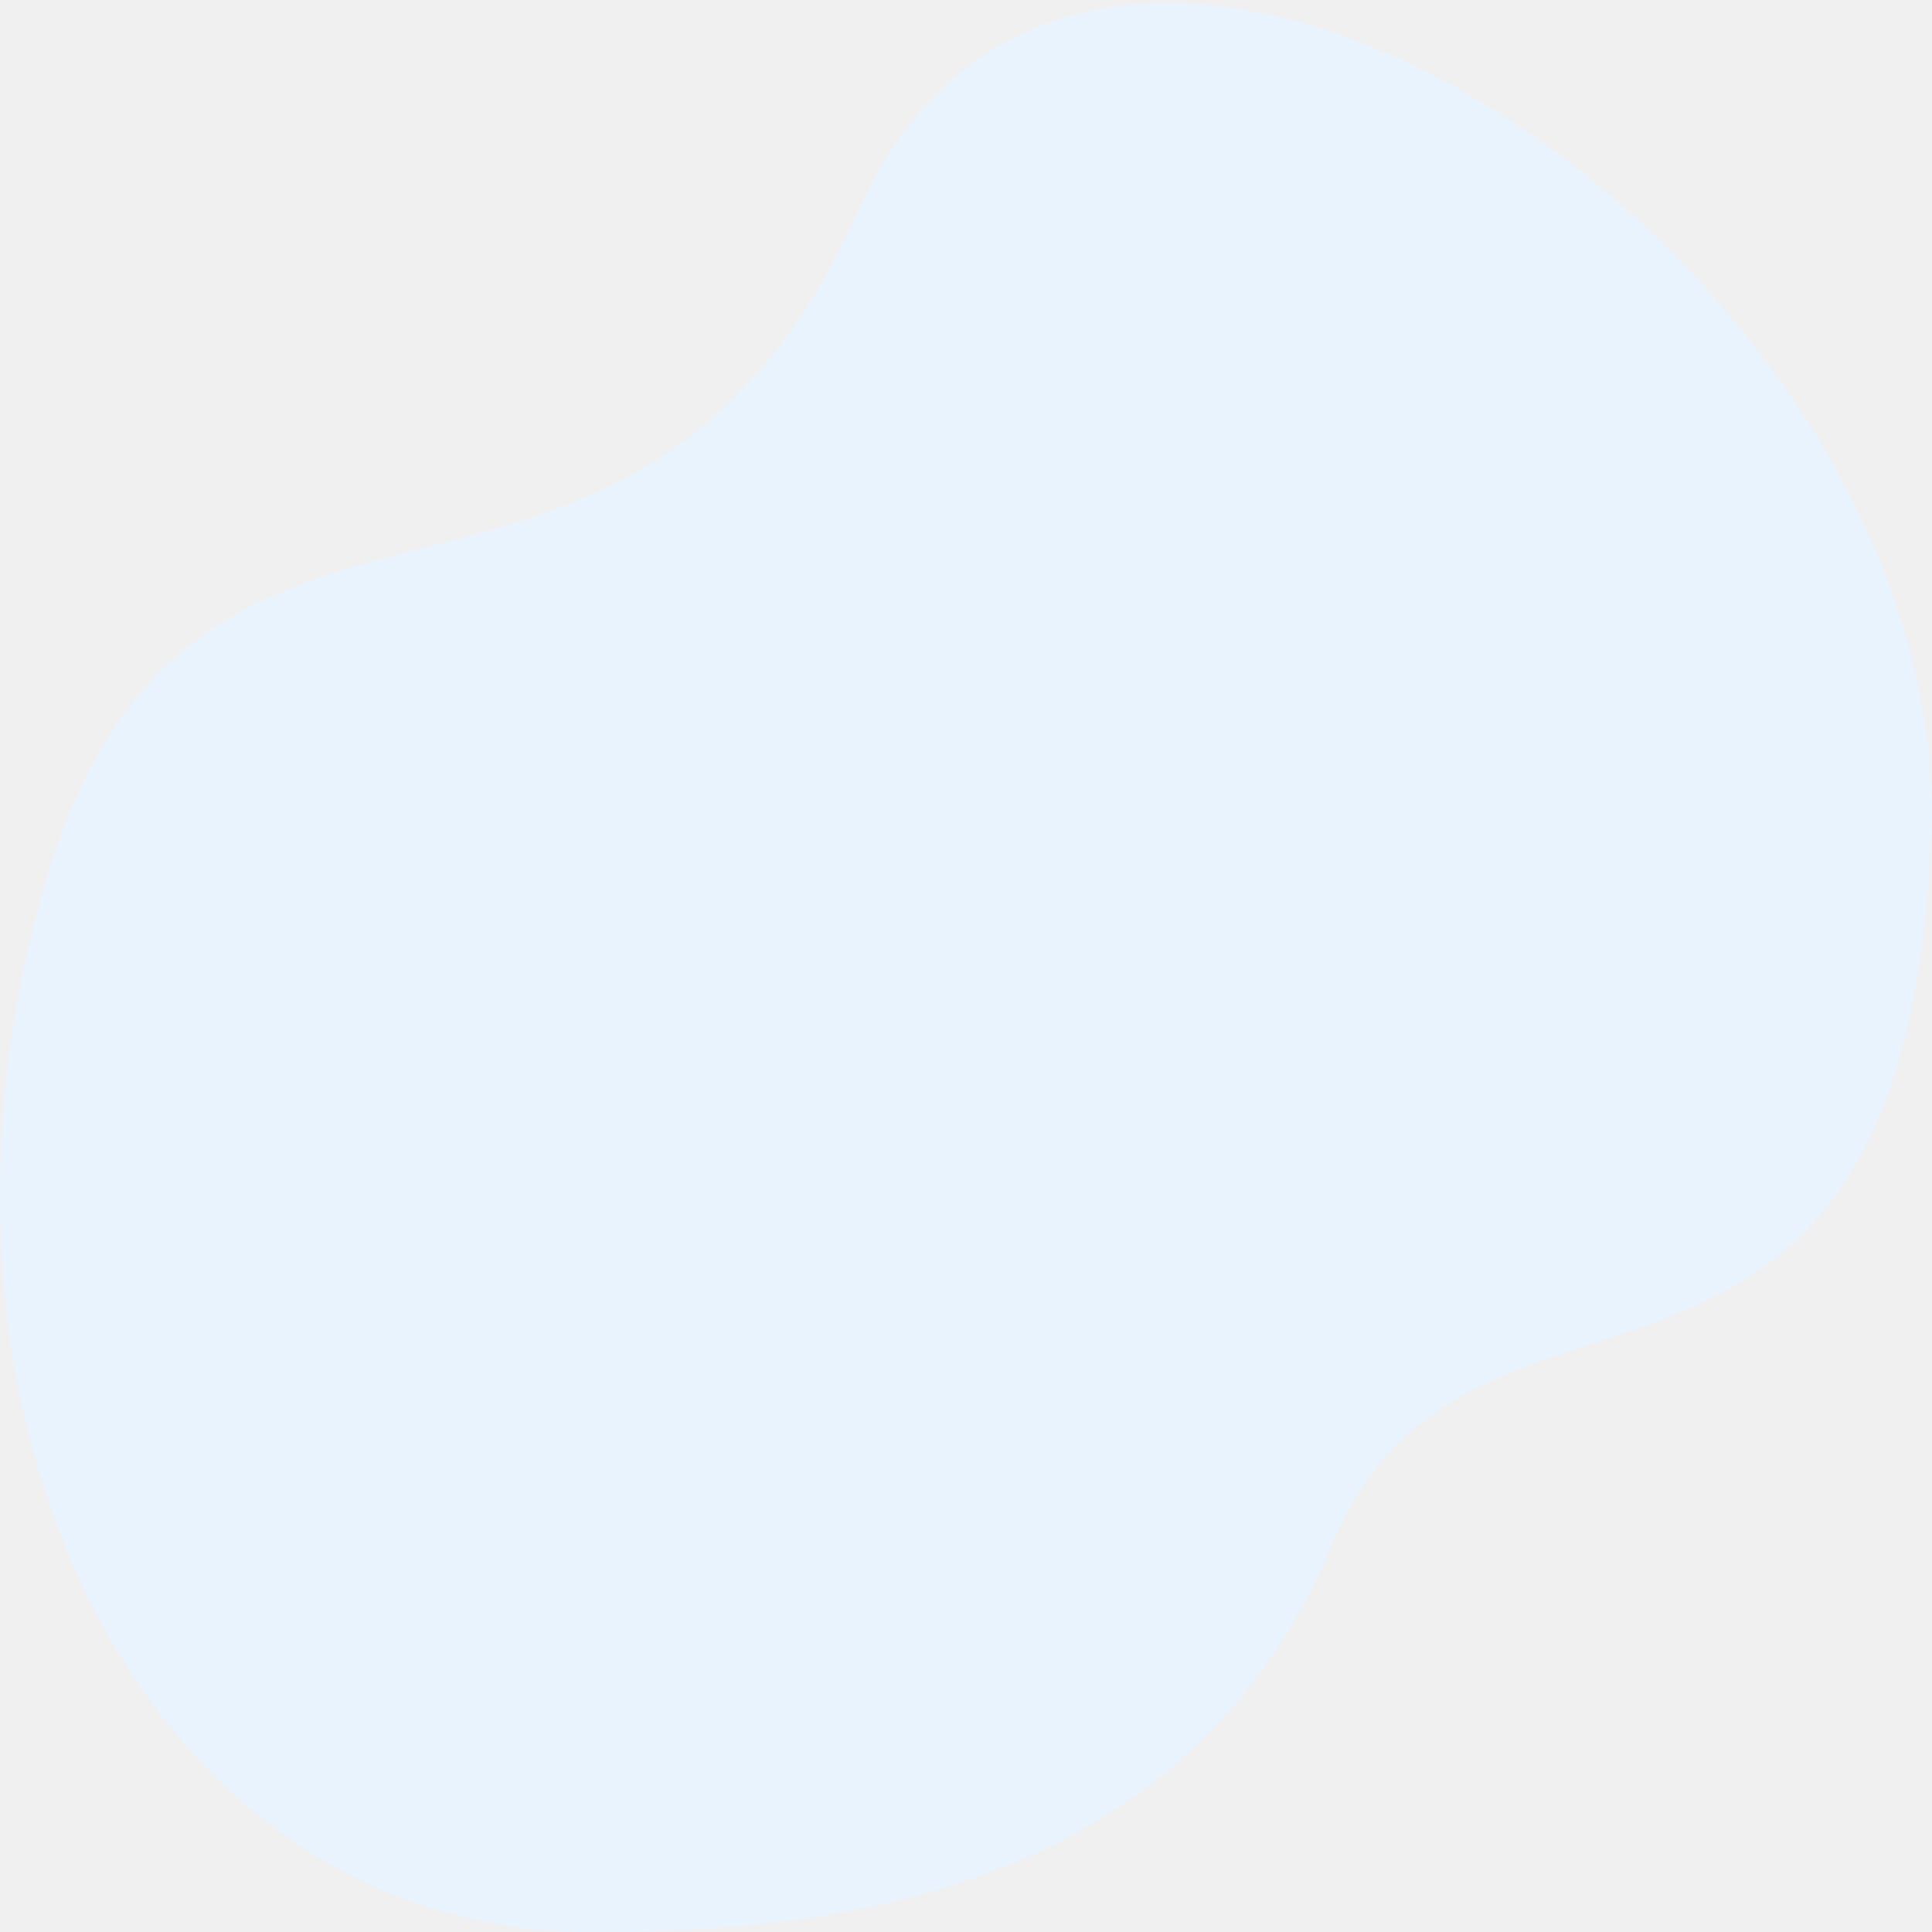
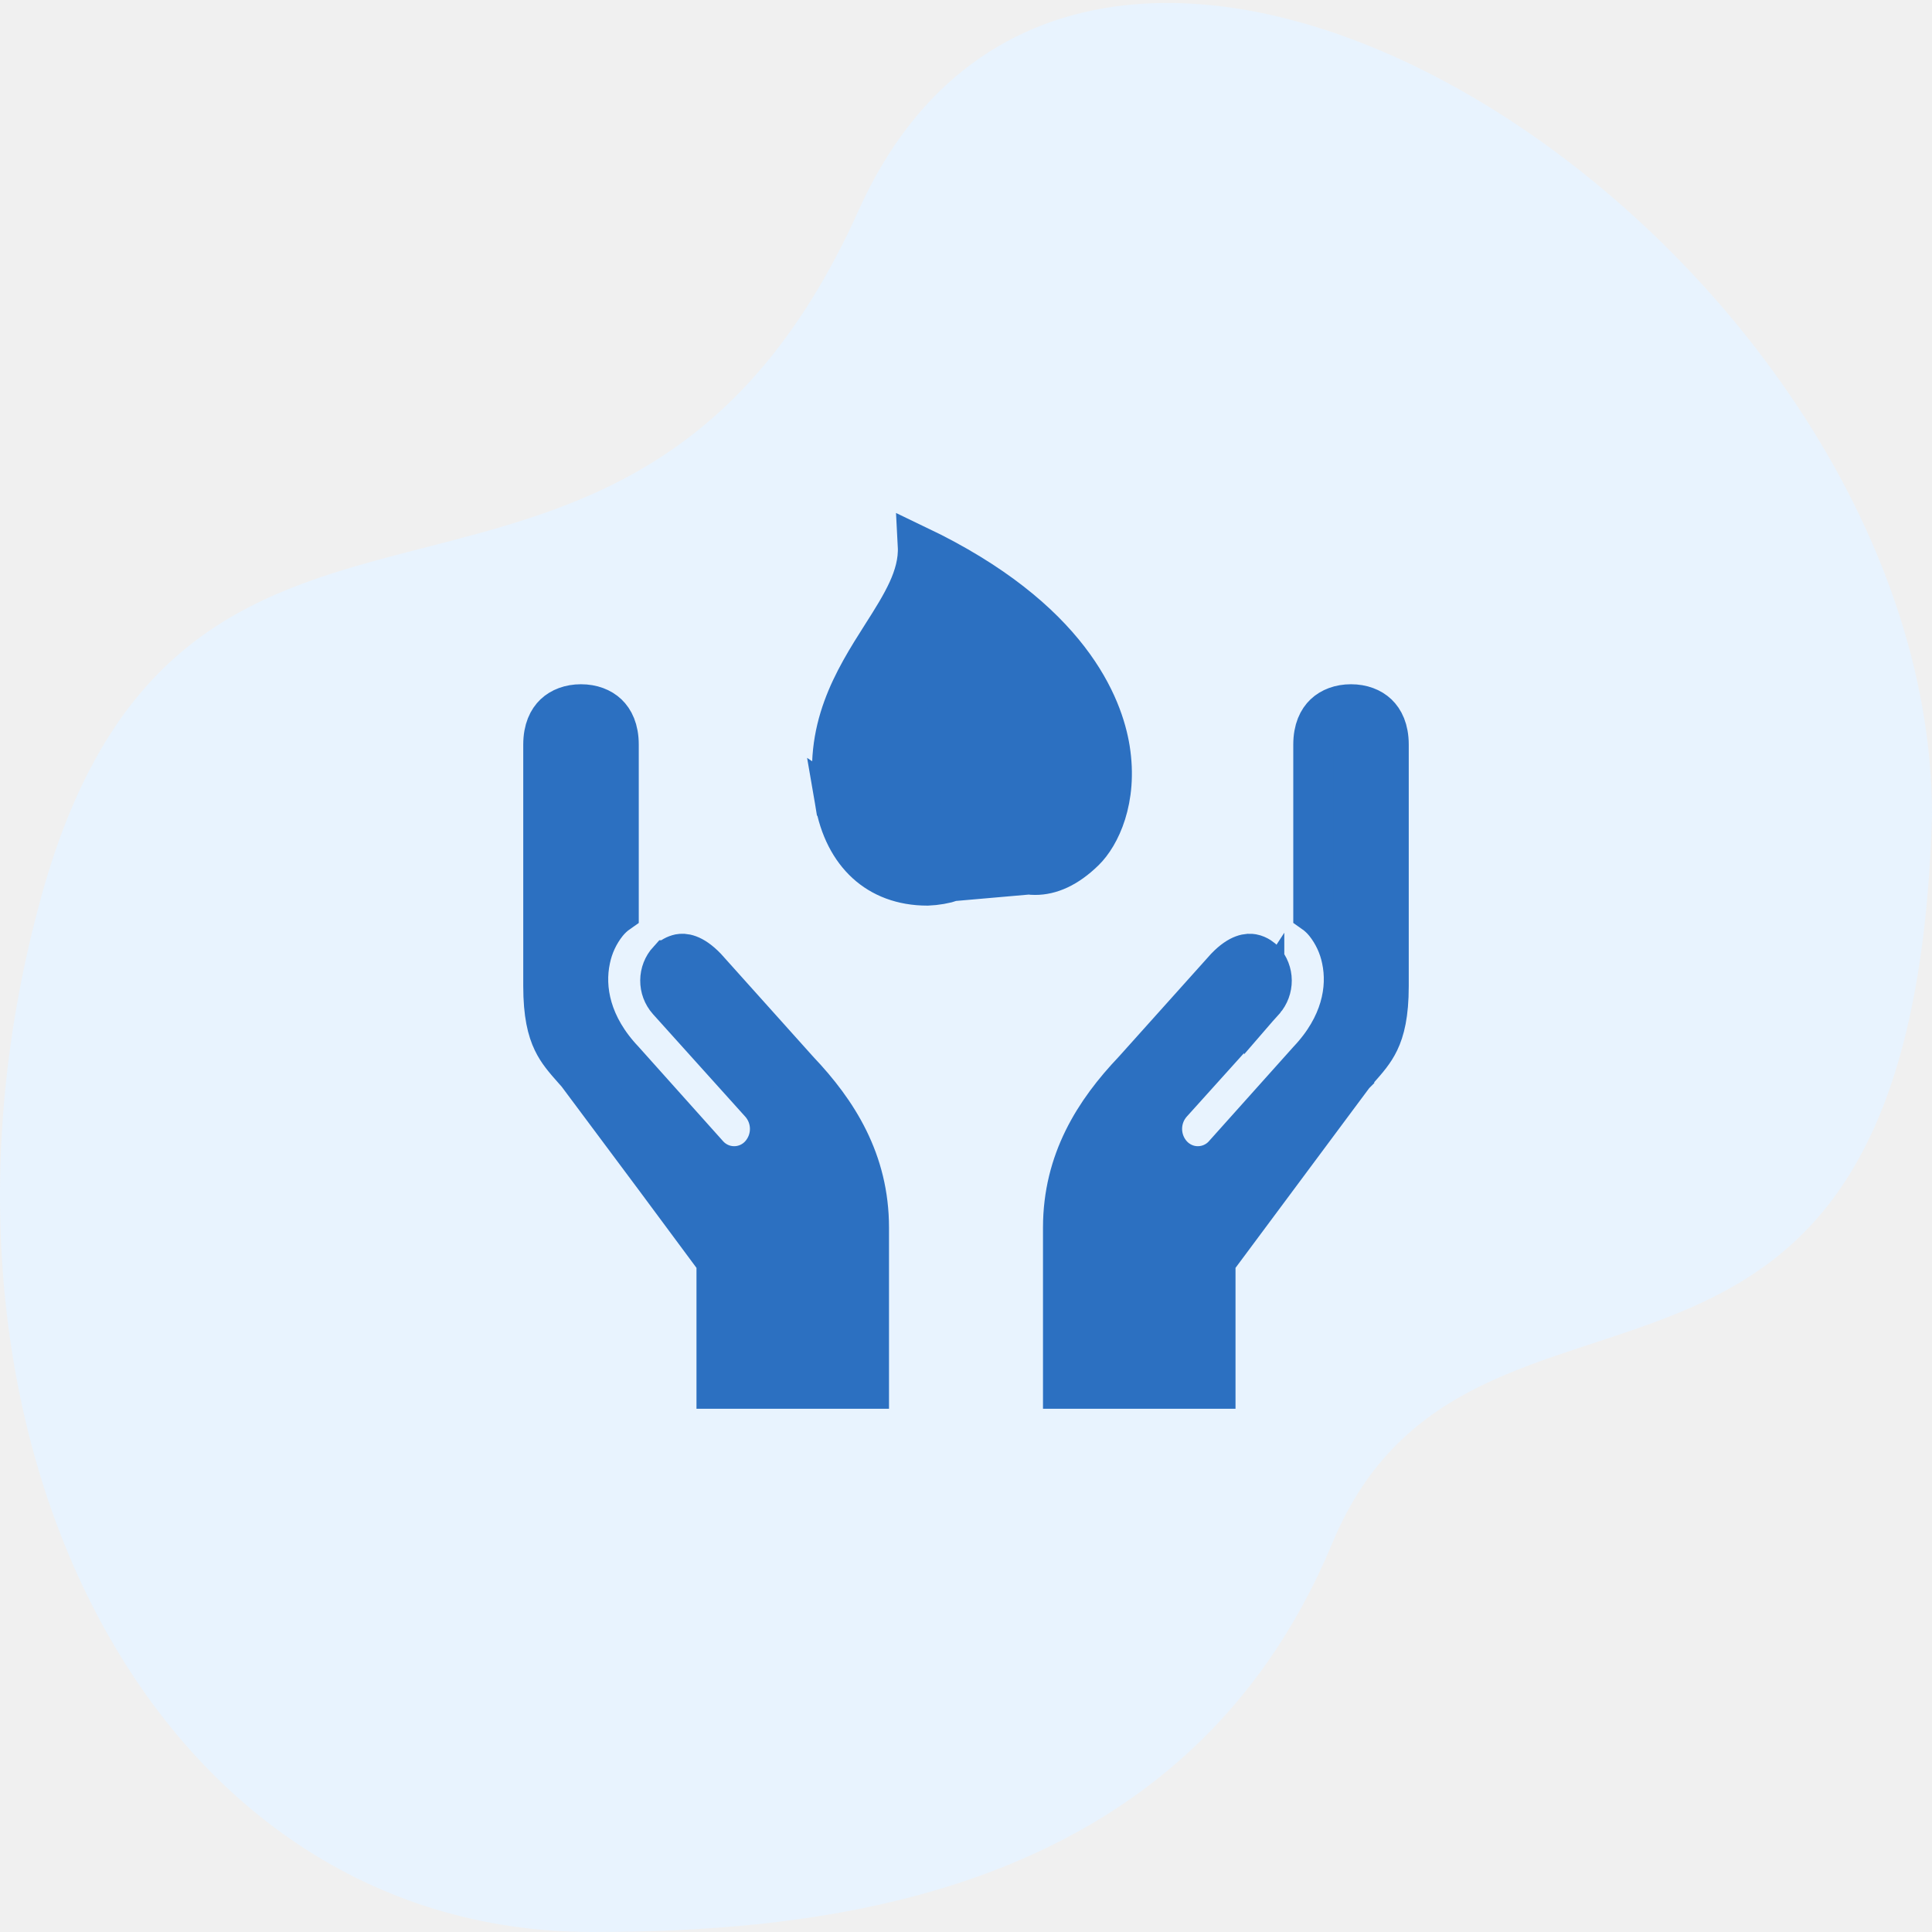
<svg xmlns="http://www.w3.org/2000/svg" width="48" height="48" viewBox="0 0 48 48" fill="none">
-   <path d="M1.033 22.253C-2.602 35.375 3.686 48 14.705 48C20.802 48 29.5 47 33.102 38.337C36.573 29.99 47.5 37.5 48 20.253C48 6 27.124 -7.664 21.332 5.226C15.54 18.115 4.667 9.13 1.032 22.253H1.033Z" fill="#E8F3FE" />
+   <g clip-path="url(#clip0)">
+     <path d="M1.033 22.253C-2.602 35.375 3.686 48 14.705 48C20.802 48 29.5 47 33.102 38.337C36.573 29.99 47.5 37.5 48 20.253C48 6 27.124 -7.664 21.332 5.226C15.54 18.115 4.667 9.13 1.032 22.253H1.033Z" fill="#E8F3FE" />
+     <path d="M25.557 21.724C25.609 21.731 25.663 21.734 25.719 21.734C26.097 21.734 26.509 21.565 26.946 21.137C27.319 20.773 27.774 19.872 27.572 18.607C27.402 17.557 26.597 15.373 22.805 13.559C22.826 13.955 22.713 14.327 22.559 14.665C22.393 15.028 22.158 15.399 21.93 15.757L21.913 15.784C21.207 16.894 20.439 18.124 20.742 19.898L25.557 21.724ZM25.557 21.724C25.92 19.27 25.552 17.472 24.852 15.643C24.81 15.528 24.745 15.424 24.662 15.335C24.579 15.247 24.479 15.176 24.368 15.126C24.257 15.077 24.137 15.051 24.015 15.049C23.893 15.047 23.773 15.069 23.66 15.115L23.653 15.118C23.431 15.214 23.255 15.393 23.161 15.617C23.068 15.841 23.065 16.092 23.153 16.318C23.804 18.024 24.105 19.581 23.683 21.888L25.557 21.724ZM25.557 21.724L23.682 21.888L25.557 21.724ZM23.682 21.888C23.475 21.954 23.261 21.991 23.044 22C22.408 22 21.898 21.795 21.52 21.45C21.138 21.1 20.858 20.579 20.742 19.899L23.682 21.888ZM13.957 27L14.357 26.701L14.345 26.685L14.332 26.67L14.253 26.581C14.023 26.321 13.863 26.139 13.738 25.879C13.604 25.601 13.5 25.2 13.5 24.5V18.5C13.5 18.117 13.624 17.88 13.774 17.737C13.929 17.59 14.158 17.5 14.434 17.5C14.712 17.5 14.94 17.59 15.095 17.737C15.245 17.88 15.37 18.117 15.37 18.5V22.67C15.261 22.746 15.164 22.837 15.08 22.941C14.873 23.201 14.73 23.507 14.663 23.834C14.506 24.566 14.679 25.481 15.496 26.344L17.591 28.685L17.594 28.689C17.676 28.779 17.775 28.852 17.887 28.902C17.998 28.952 18.119 28.977 18.241 28.977C18.364 28.977 18.484 28.951 18.596 28.901C18.707 28.851 18.807 28.778 18.888 28.687C19.045 28.511 19.132 28.283 19.132 28.048C19.132 27.812 19.045 27.584 18.888 27.409L18.886 27.407L16.596 24.863L16.593 24.86C16.471 24.721 16.404 24.543 16.406 24.358C16.407 24.174 16.477 23.996 16.601 23.86H16.603C16.678 23.782 16.775 23.728 16.881 23.705C16.978 23.687 17.202 23.682 17.545 24.038L19.832 26.588L19.837 26.593L19.842 26.599C20.804 27.611 21.587 28.839 21.587 30.5V34.5H17.804V31.336L17.707 31.204C16.745 29.903 15.78 28.605 14.811 27.31L14.481 26.867L14.39 26.744L14.366 26.712L14.36 26.704L14.358 26.702L13.957 27ZM31.408 24.86L31.406 24.863L29.114 27.407L29.112 27.409C28.955 27.584 28.869 27.812 28.869 28.047C28.869 28.283 28.955 28.51 29.112 28.686C29.193 28.777 29.293 28.85 29.404 28.9C29.515 28.951 29.636 28.977 29.758 28.977C29.881 28.977 30.001 28.952 30.113 28.902C30.225 28.852 30.325 28.78 30.406 28.689L30.409 28.685L32.504 26.345C33.321 25.481 33.494 24.565 33.338 23.834C33.271 23.507 33.128 23.201 32.921 22.941C32.837 22.837 32.74 22.745 32.631 22.669V18.5C32.631 18.117 32.755 17.88 32.905 17.737C33.06 17.59 33.288 17.5 33.565 17.5C33.842 17.5 34.071 17.59 34.225 17.737C34.375 17.88 34.5 18.117 34.5 18.5V24.5C34.5 25.2 34.396 25.6 34.262 25.879C34.137 26.139 33.976 26.321 33.747 26.581L33.668 26.67L33.655 26.685L33.643 26.701L34.043 27.001L33.643 26.701V26.702L33.641 26.704L33.634 26.712L33.61 26.744L33.519 26.867L33.189 27.31C32.223 28.607 31.258 29.905 30.293 31.204L30.196 31.336V34.5H26.413V30.5C26.413 28.839 27.196 27.61 28.158 26.599L28.163 26.593L28.168 26.588L30.455 24.038C30.798 23.681 31.022 23.688 31.119 23.705C31.259 23.73 31.369 23.826 31.401 23.861C31.524 23.998 31.593 24.175 31.594 24.359C31.595 24.544 31.529 24.722 31.408 24.861V24.86Z" fill="#2C70C1" stroke="#2C70C1" />
+   </g>
+   <defs>
+     <clipPath id="clip0">
+       <rect width="48" height="48" fill="white" />
+     </clipPath>
+   </defs>
</svg>
